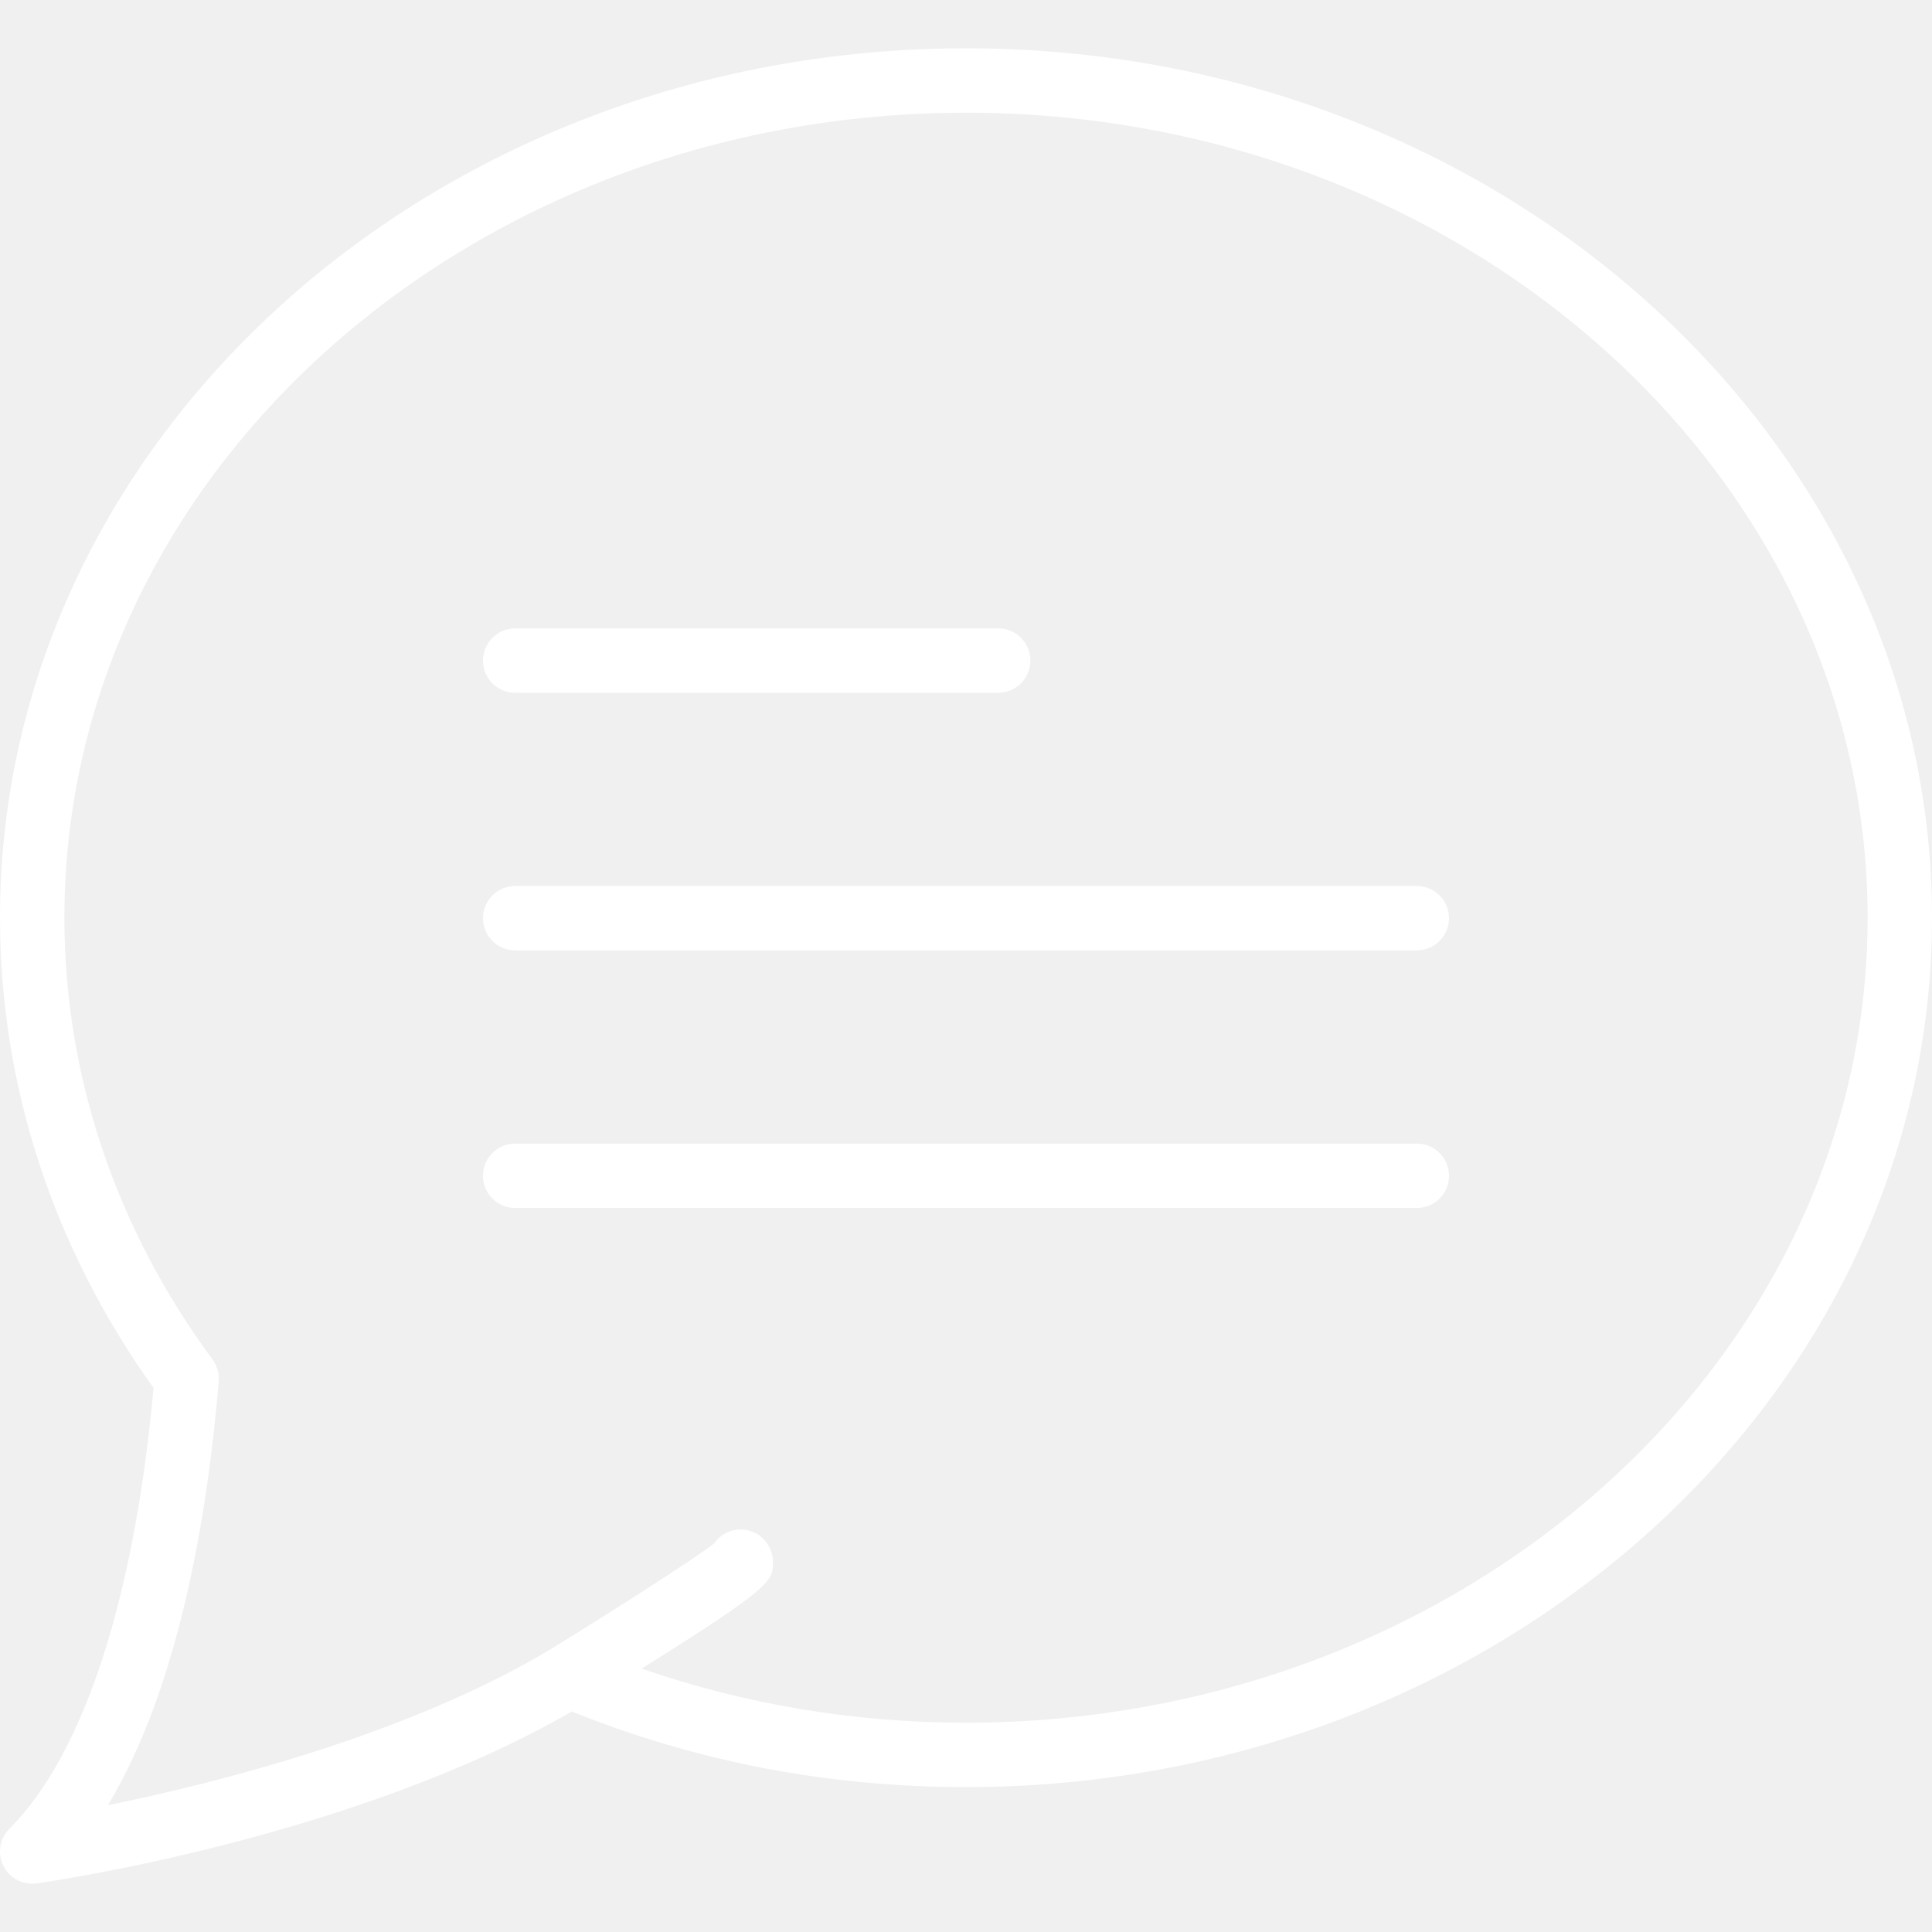
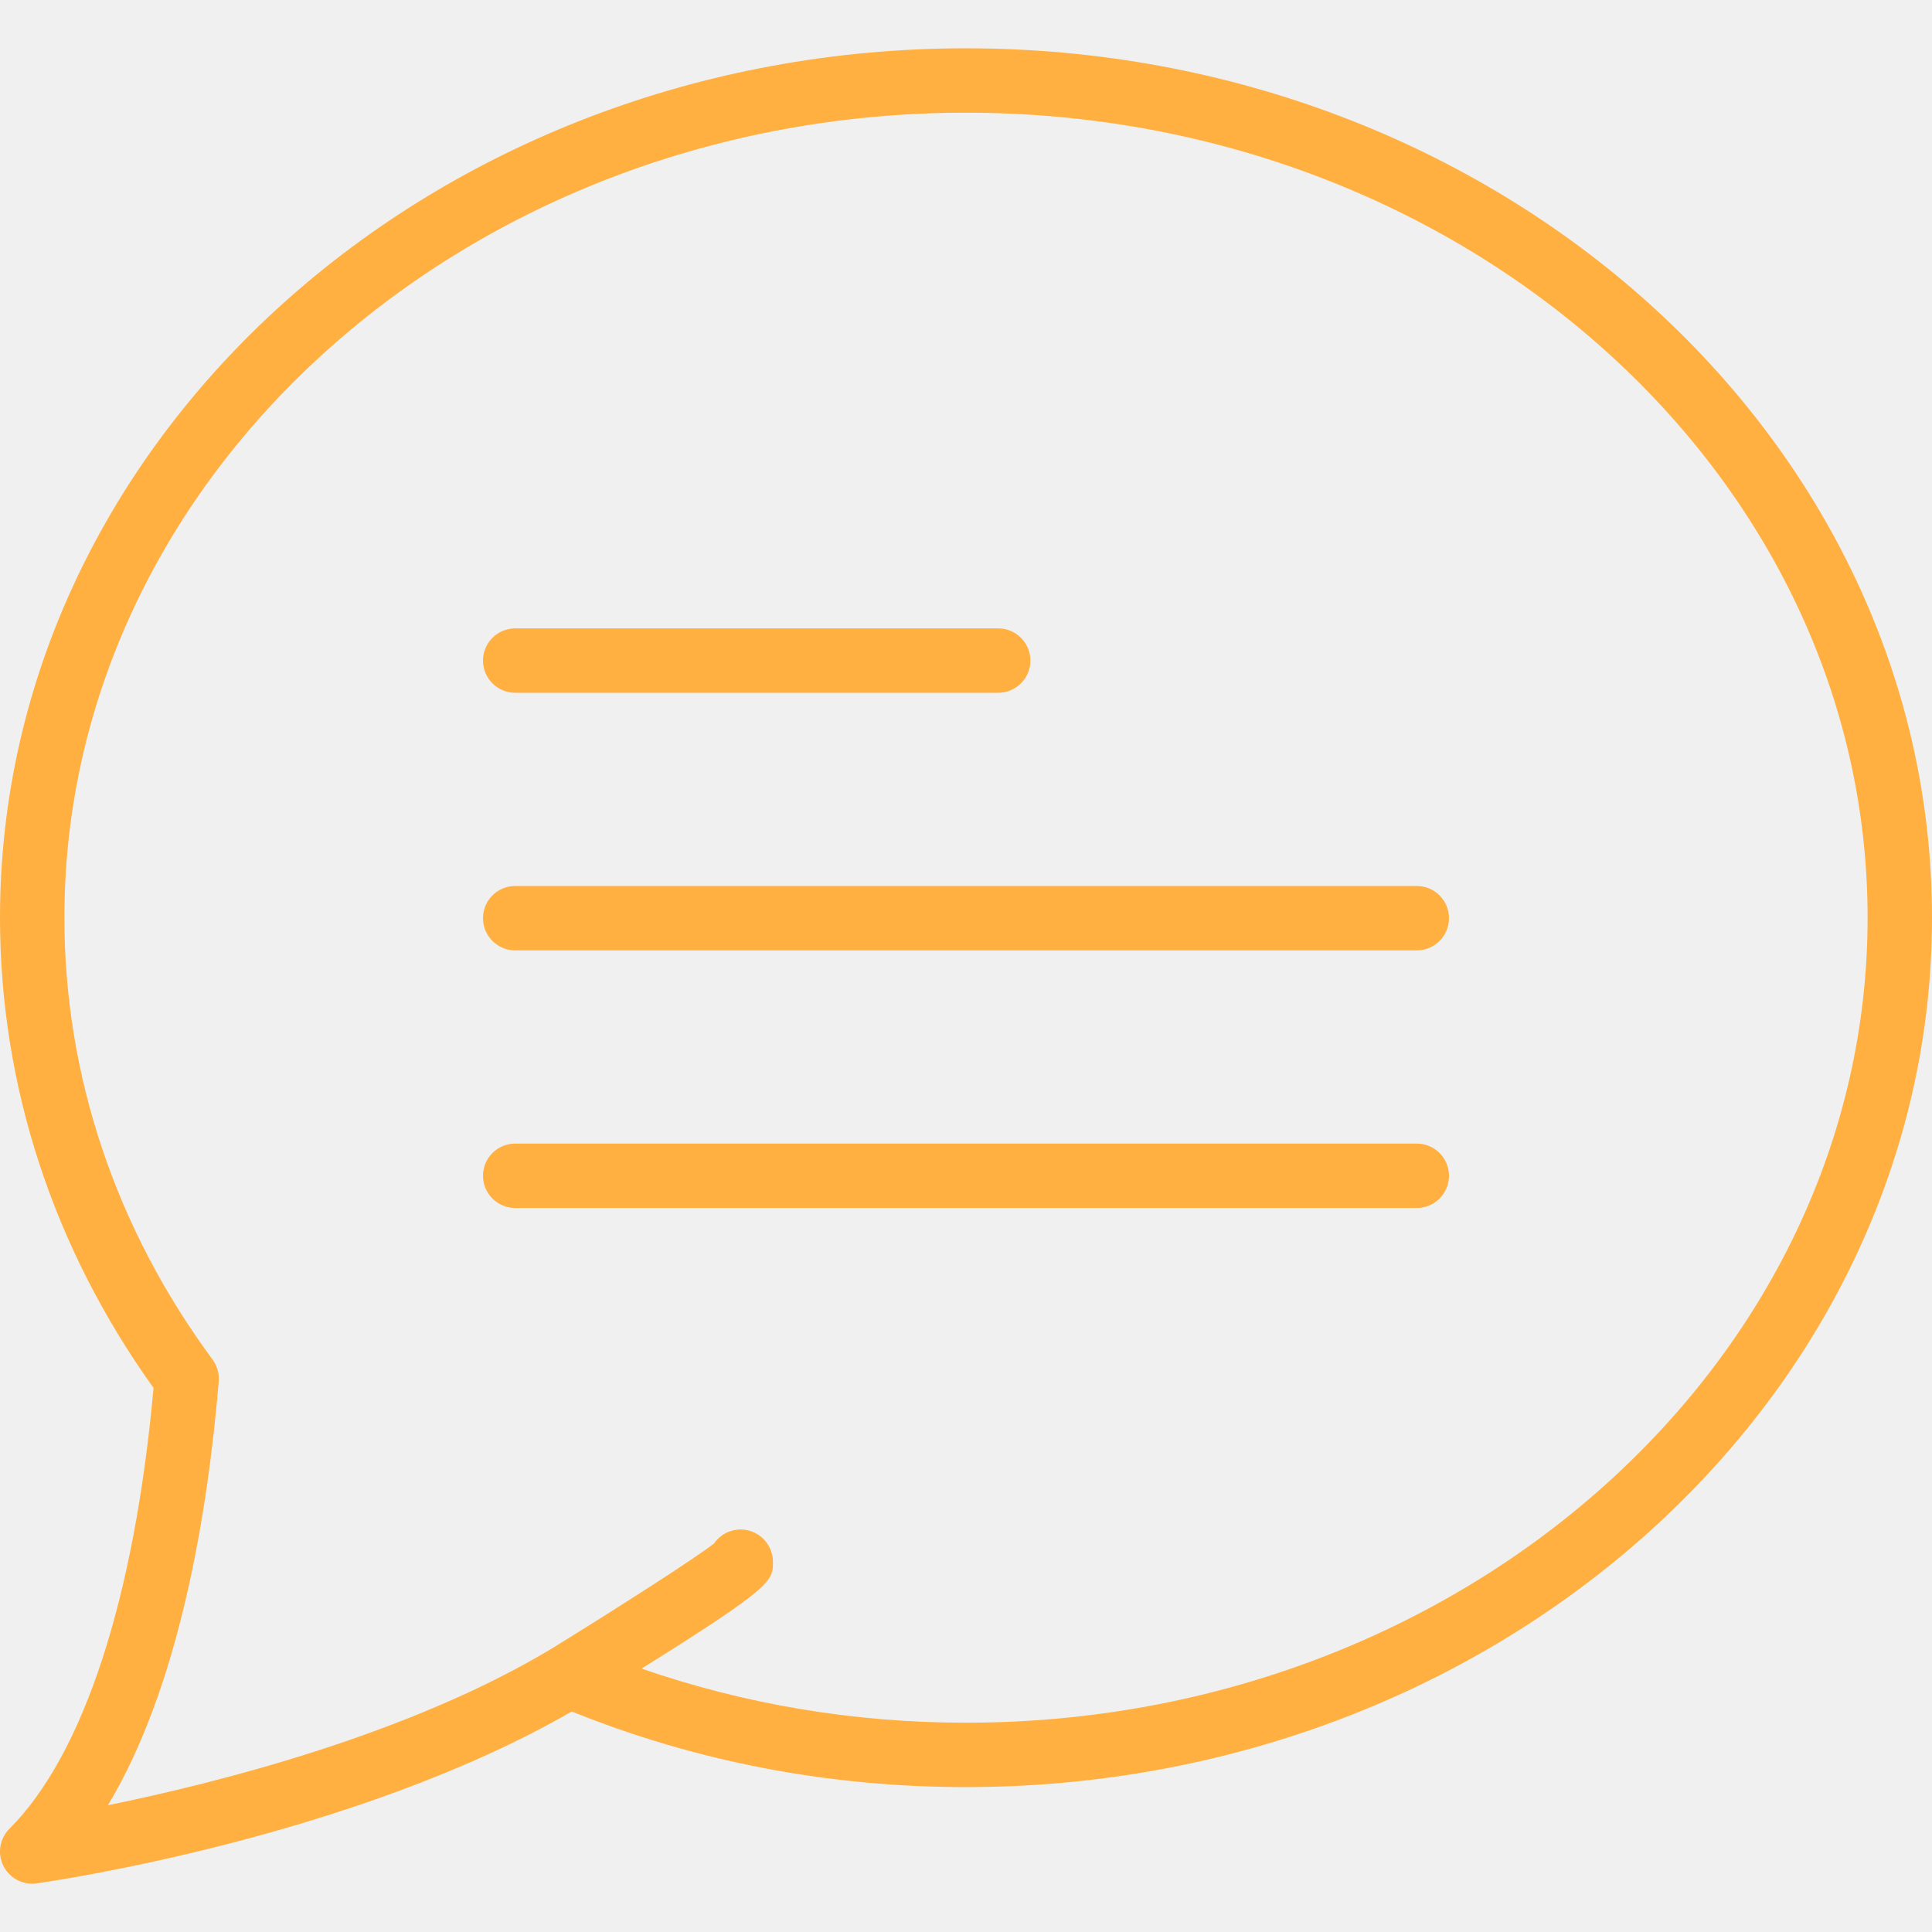
<svg xmlns="http://www.w3.org/2000/svg" viewBox="0 0 60 60">
-   <g fill="#FFF">
+   <g fill="#ffb041">
    <path d="M30 1.5c-16.542 0-30 12.112-30 27 0 5.205 1.647 10.246 4.768 14.604-.59 6.537-2.175 11.39-4.475 13.69-.304.303-.38.768-.188 1.152.17.343.52.554.895.554.046 0 .093-.003.14-.01.405-.057 9.813-1.412 16.617-5.338C21.622 54.712 25.737 55.5 30 55.5c16.542 0 30-12.112 30-27s-13.458-27-30-27zm0 52c-3.487 0-6.865-.57-10.075-1.68 4.075-2.546 4.085-2.727 4.08-3.316 0-.35-.19-.682-.49-.862-.457-.273-1.042-.142-1.338.29-.55.436-2.906 1.948-5.016 3.25-4.463 2.696-10.474 4.2-13.808 4.88 2.202-3.67 3.09-8.986 3.44-13.16.02-.24-.047-.482-.19-.677C3.59 38.143 2 33.398 2 28.5c0-13.785 12.56-25 28-25s28 11.215 28 25-12.56 25-28 25z" />
    <path d="M16 21.515h15c.552 0 1-.448 1-1s-.448-1-1-1H16c-.552 0-1 .448-1 1s.448 1 1 1zM44 27.515H16c-.552 0-1 .448-1 1s.448 1 1 1h28c.552 0 1-.448 1-1s-.448-1-1-1zM44 35.515H16c-.552 0-1 .448-1 1s.448 1 1 1h28c.552 0 1-.448 1-1s-.448-1-1-1z" />
  </g>
</svg>
